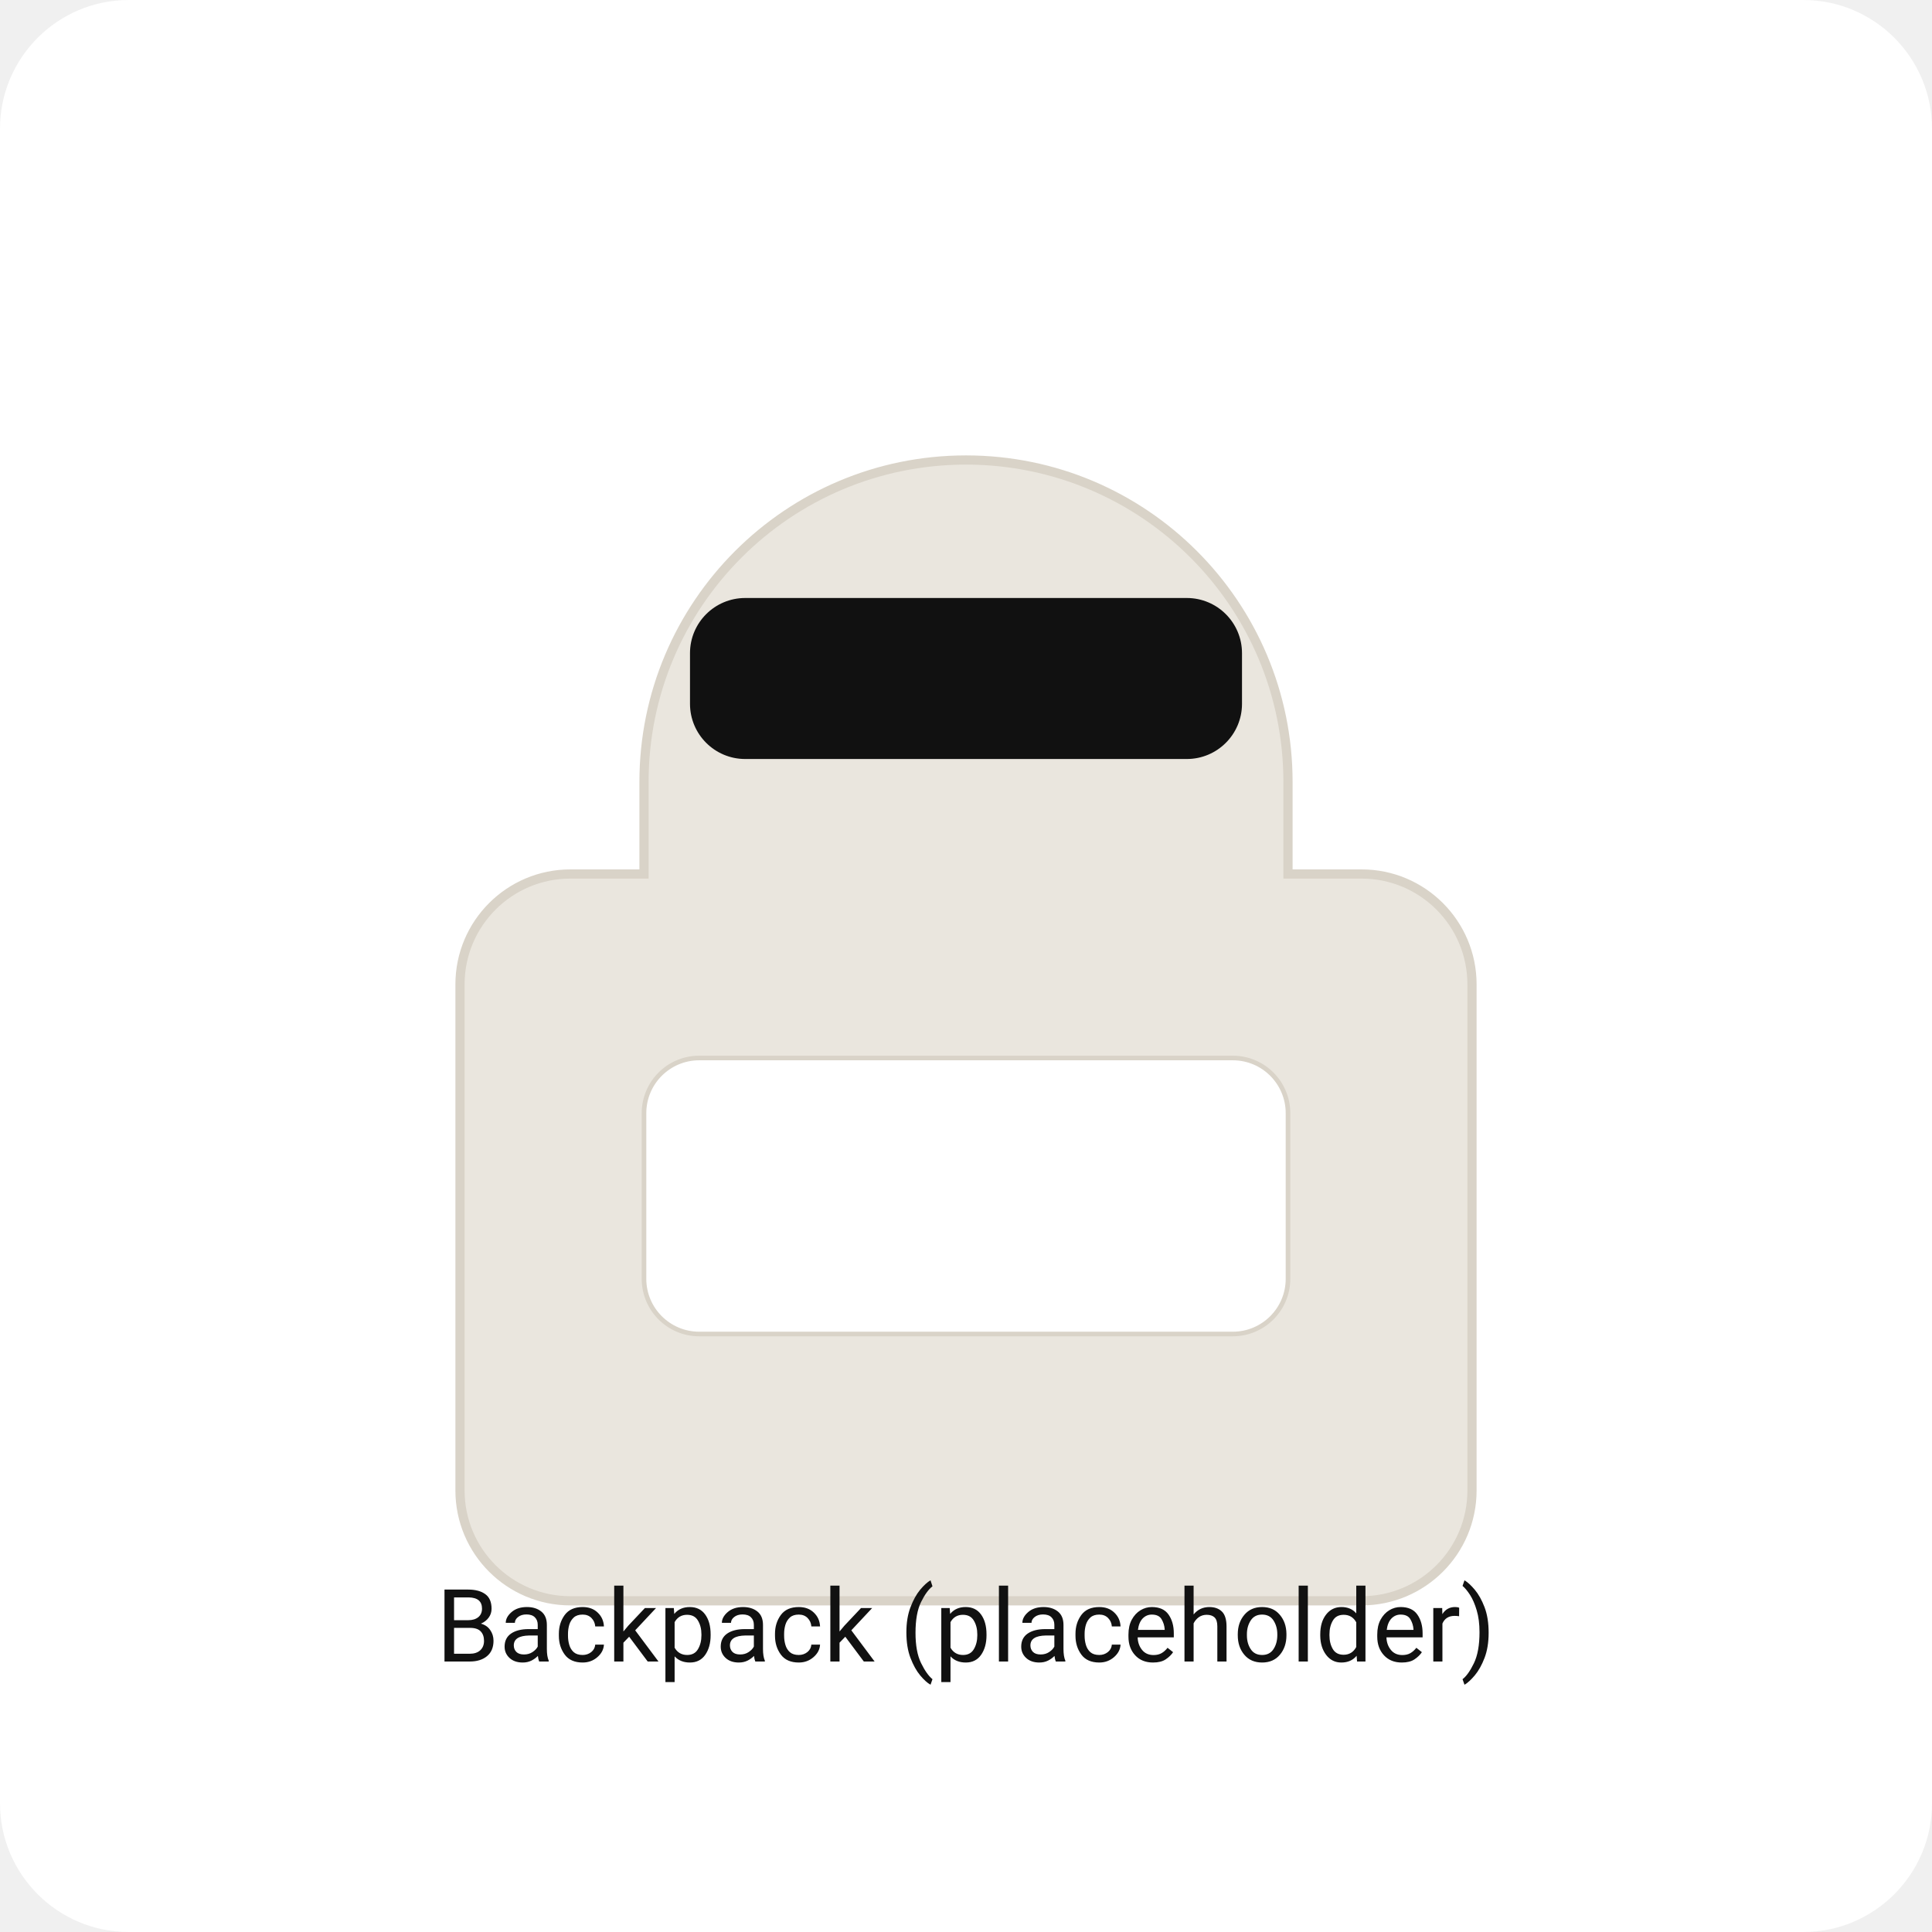
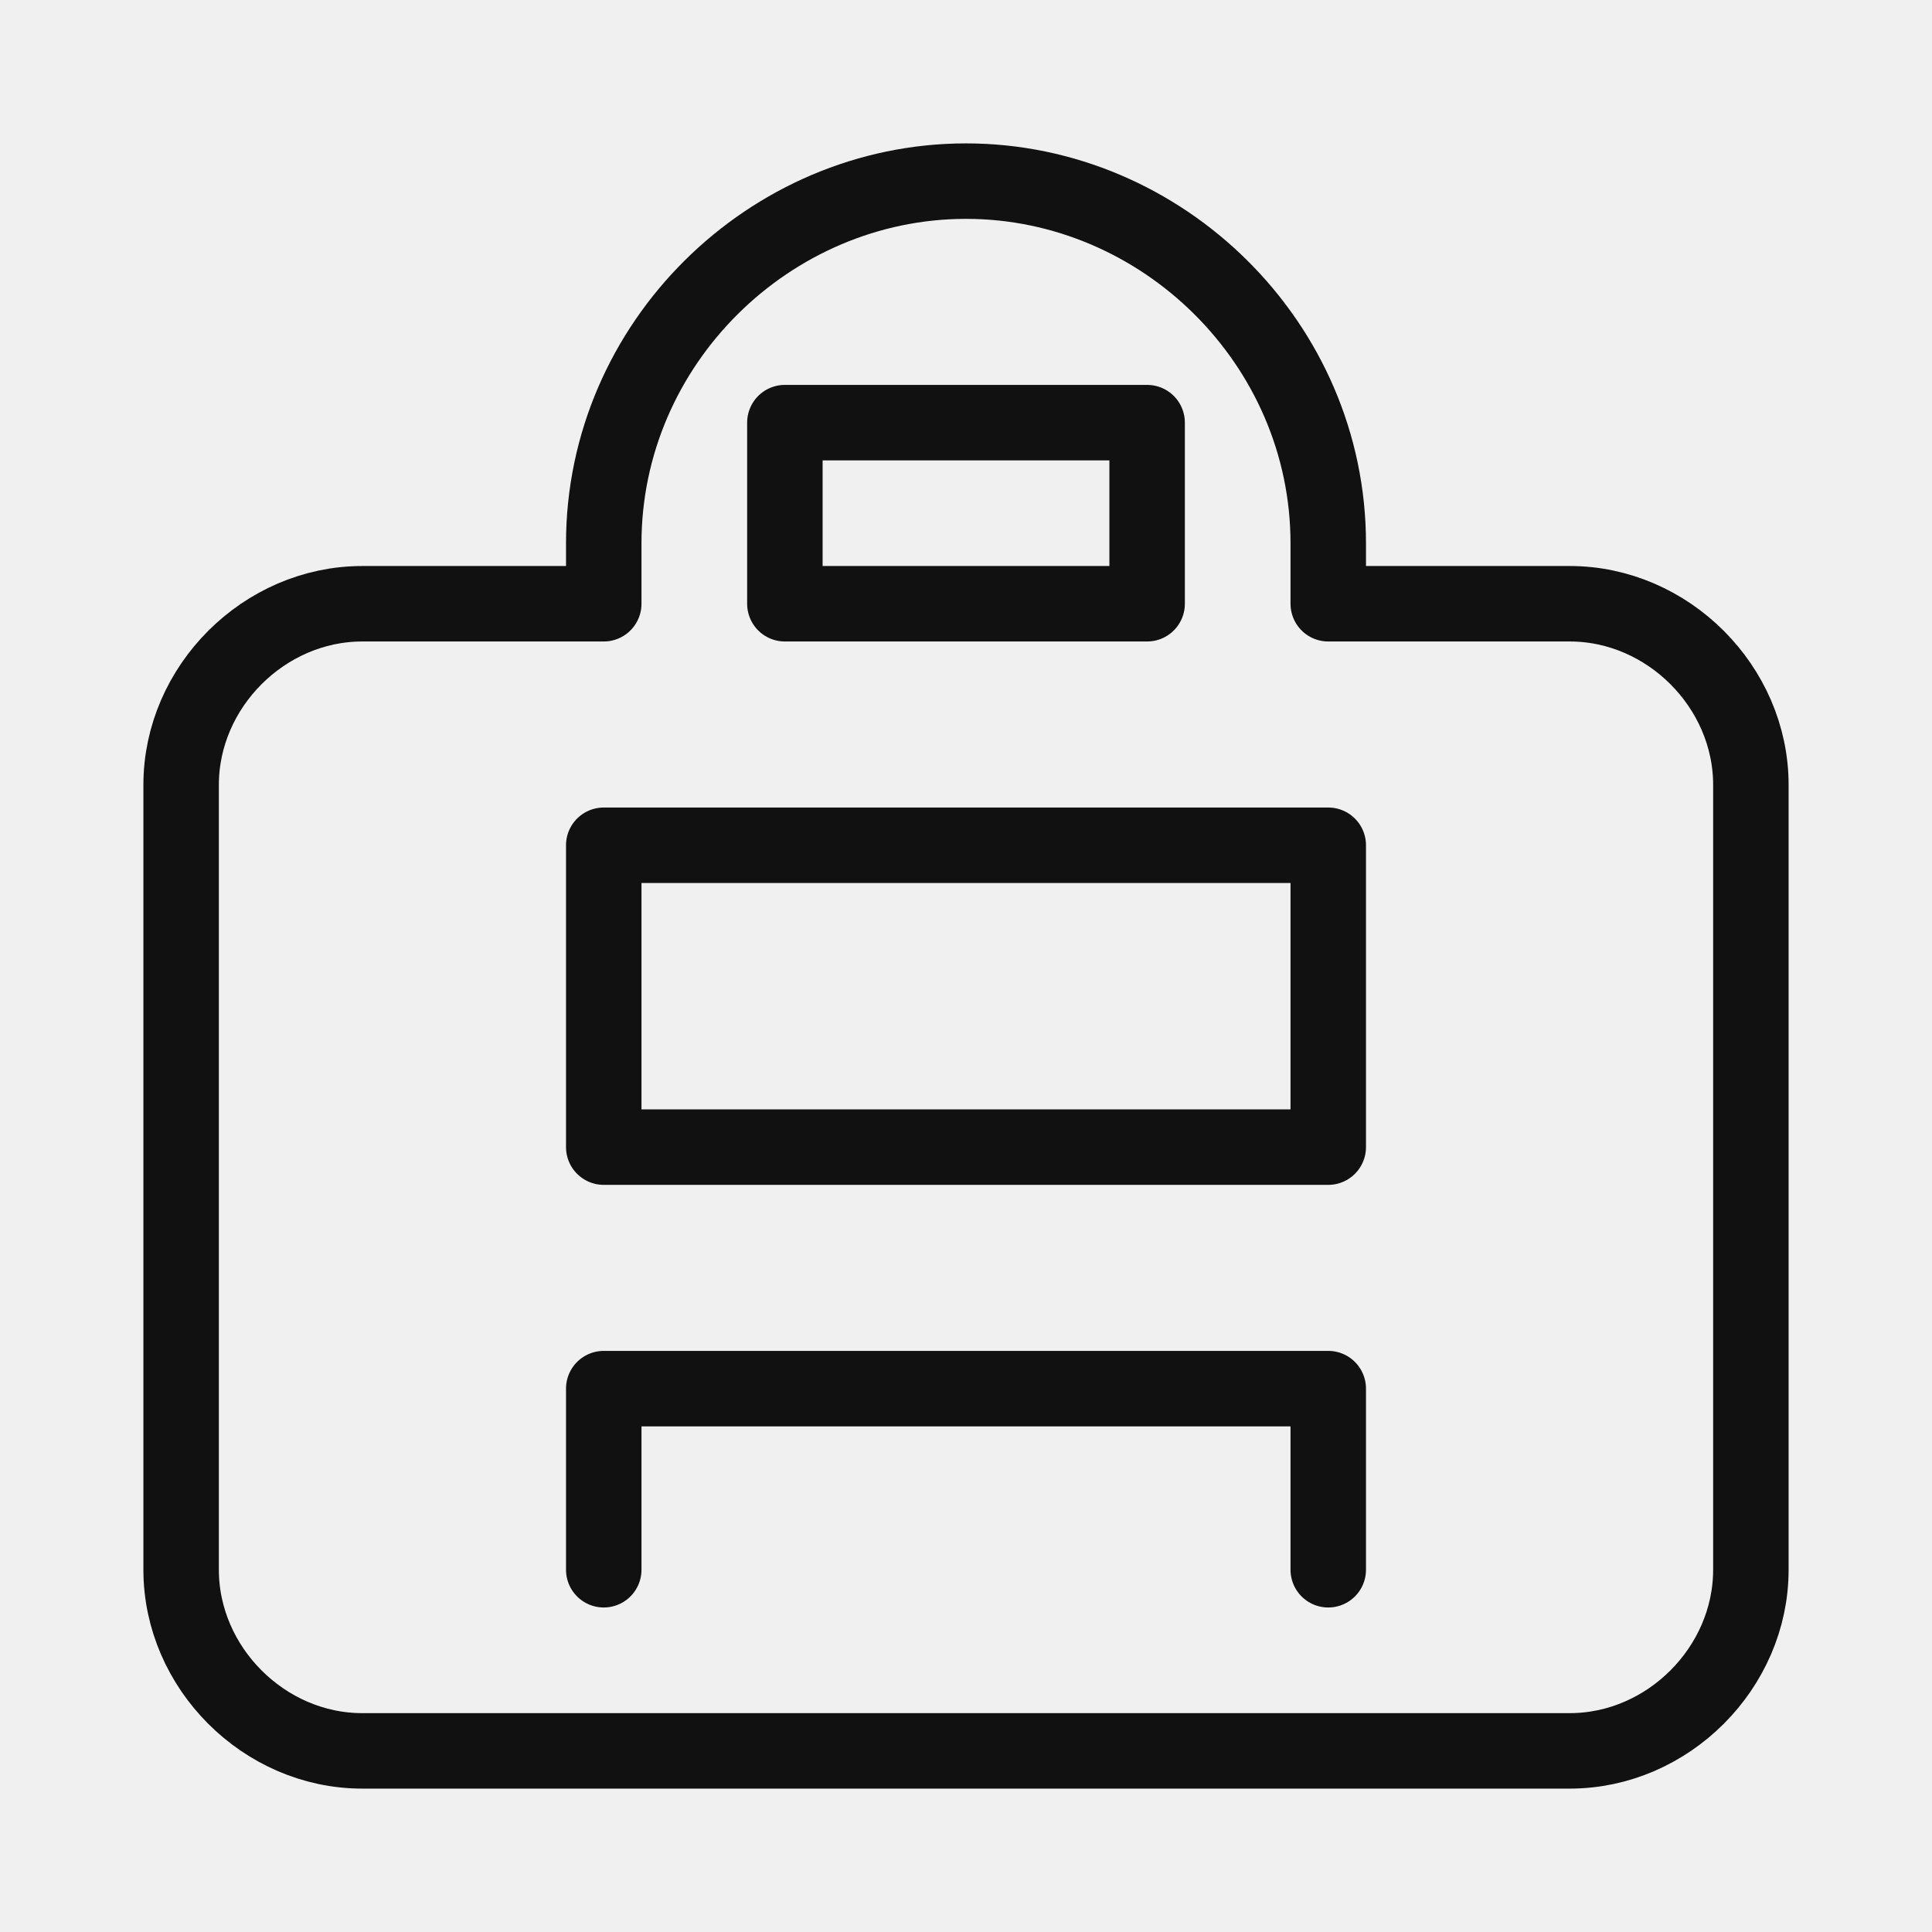
- <svg xmlns="http://www.w3.org/2000/svg" width="420" height="420" viewBox="0 0 420 420" role="img" aria-label="Backpack — View product">
-   <rect width="100%" height="100%" rx="28" ry="28" fill="#ffffff" />
-   <path d="M140 170a70 70 0 0 1 140 0v20h16a24 24 0 0 1 24 24v110a24 24 0 0 1-24 24H124a24 24 0 0 1-24-24V214a24 24 0 0 1 24-24h16v-20Z" fill="#eae6de" stroke="#d9d3c8" stroke-width="2" />
-   <rect x="150" y="130" width="120" height="35" rx="12" fill="#111111" />
-   <rect x="140" y="230" width="140" height="60" rx="12" fill="#fff" stroke="#d9d3c8" />
-   <text x="50%" y="86%" text-anchor="middle" font-family="system-ui, -apple-system, Segoe UI, Roboto, Arial, sans-serif" font-size="22" fill="#111111">Backpack (placeholder)</text>
+ <svg xmlns="http://www.w3.org/2000/svg" viewBox="0 0 512 512" width="512" height="512" fill="none" stroke="#111" stroke-width="20" stroke-linecap="round" stroke-linejoin="round">
+   <path d="M256 48c-52 0-96 43-96 96v16H96c-26 0-48 22-48 48v208c0 26 22 48 48 48h320c26 0 48-22 48-48V208c0-26-22-48-48-48h-64v-16c0-53-44-96-96-96z" />
+   <path d="M160 224h192v80H160z" />
+   <path d="M208 112h96v48h-96z" />
+   <path d="M160 416v-48h192v48" />
</svg>
